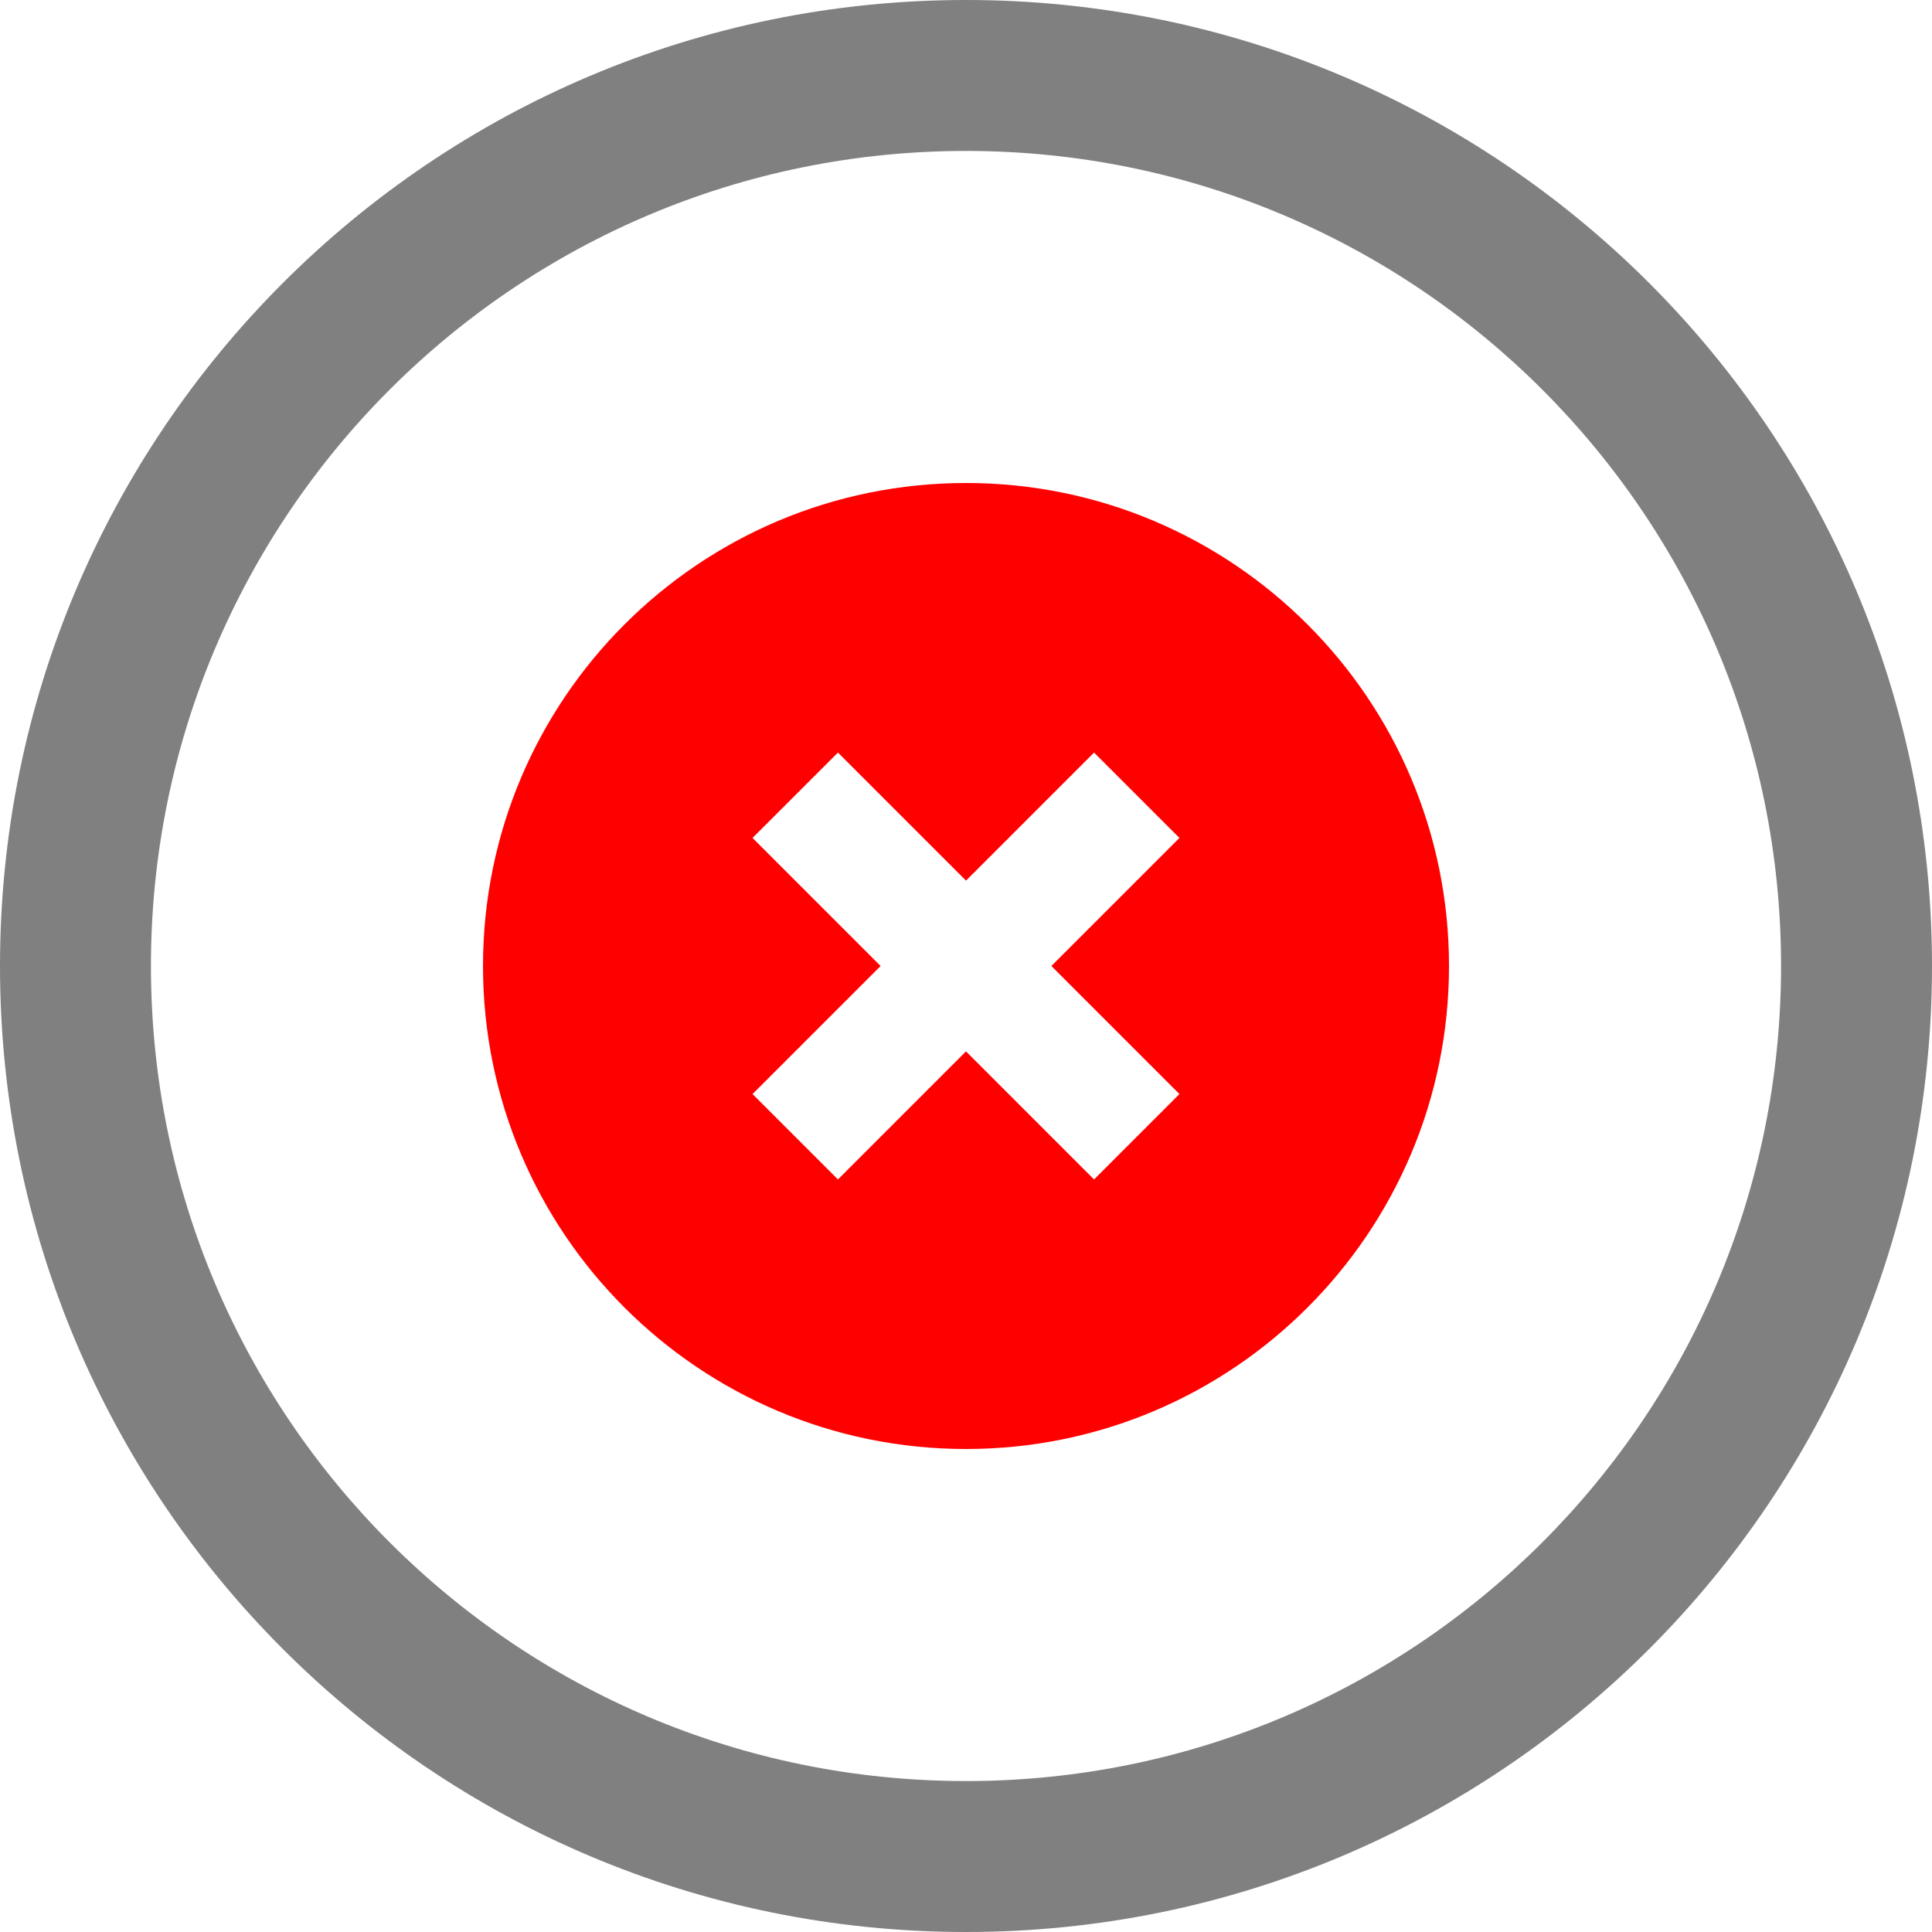
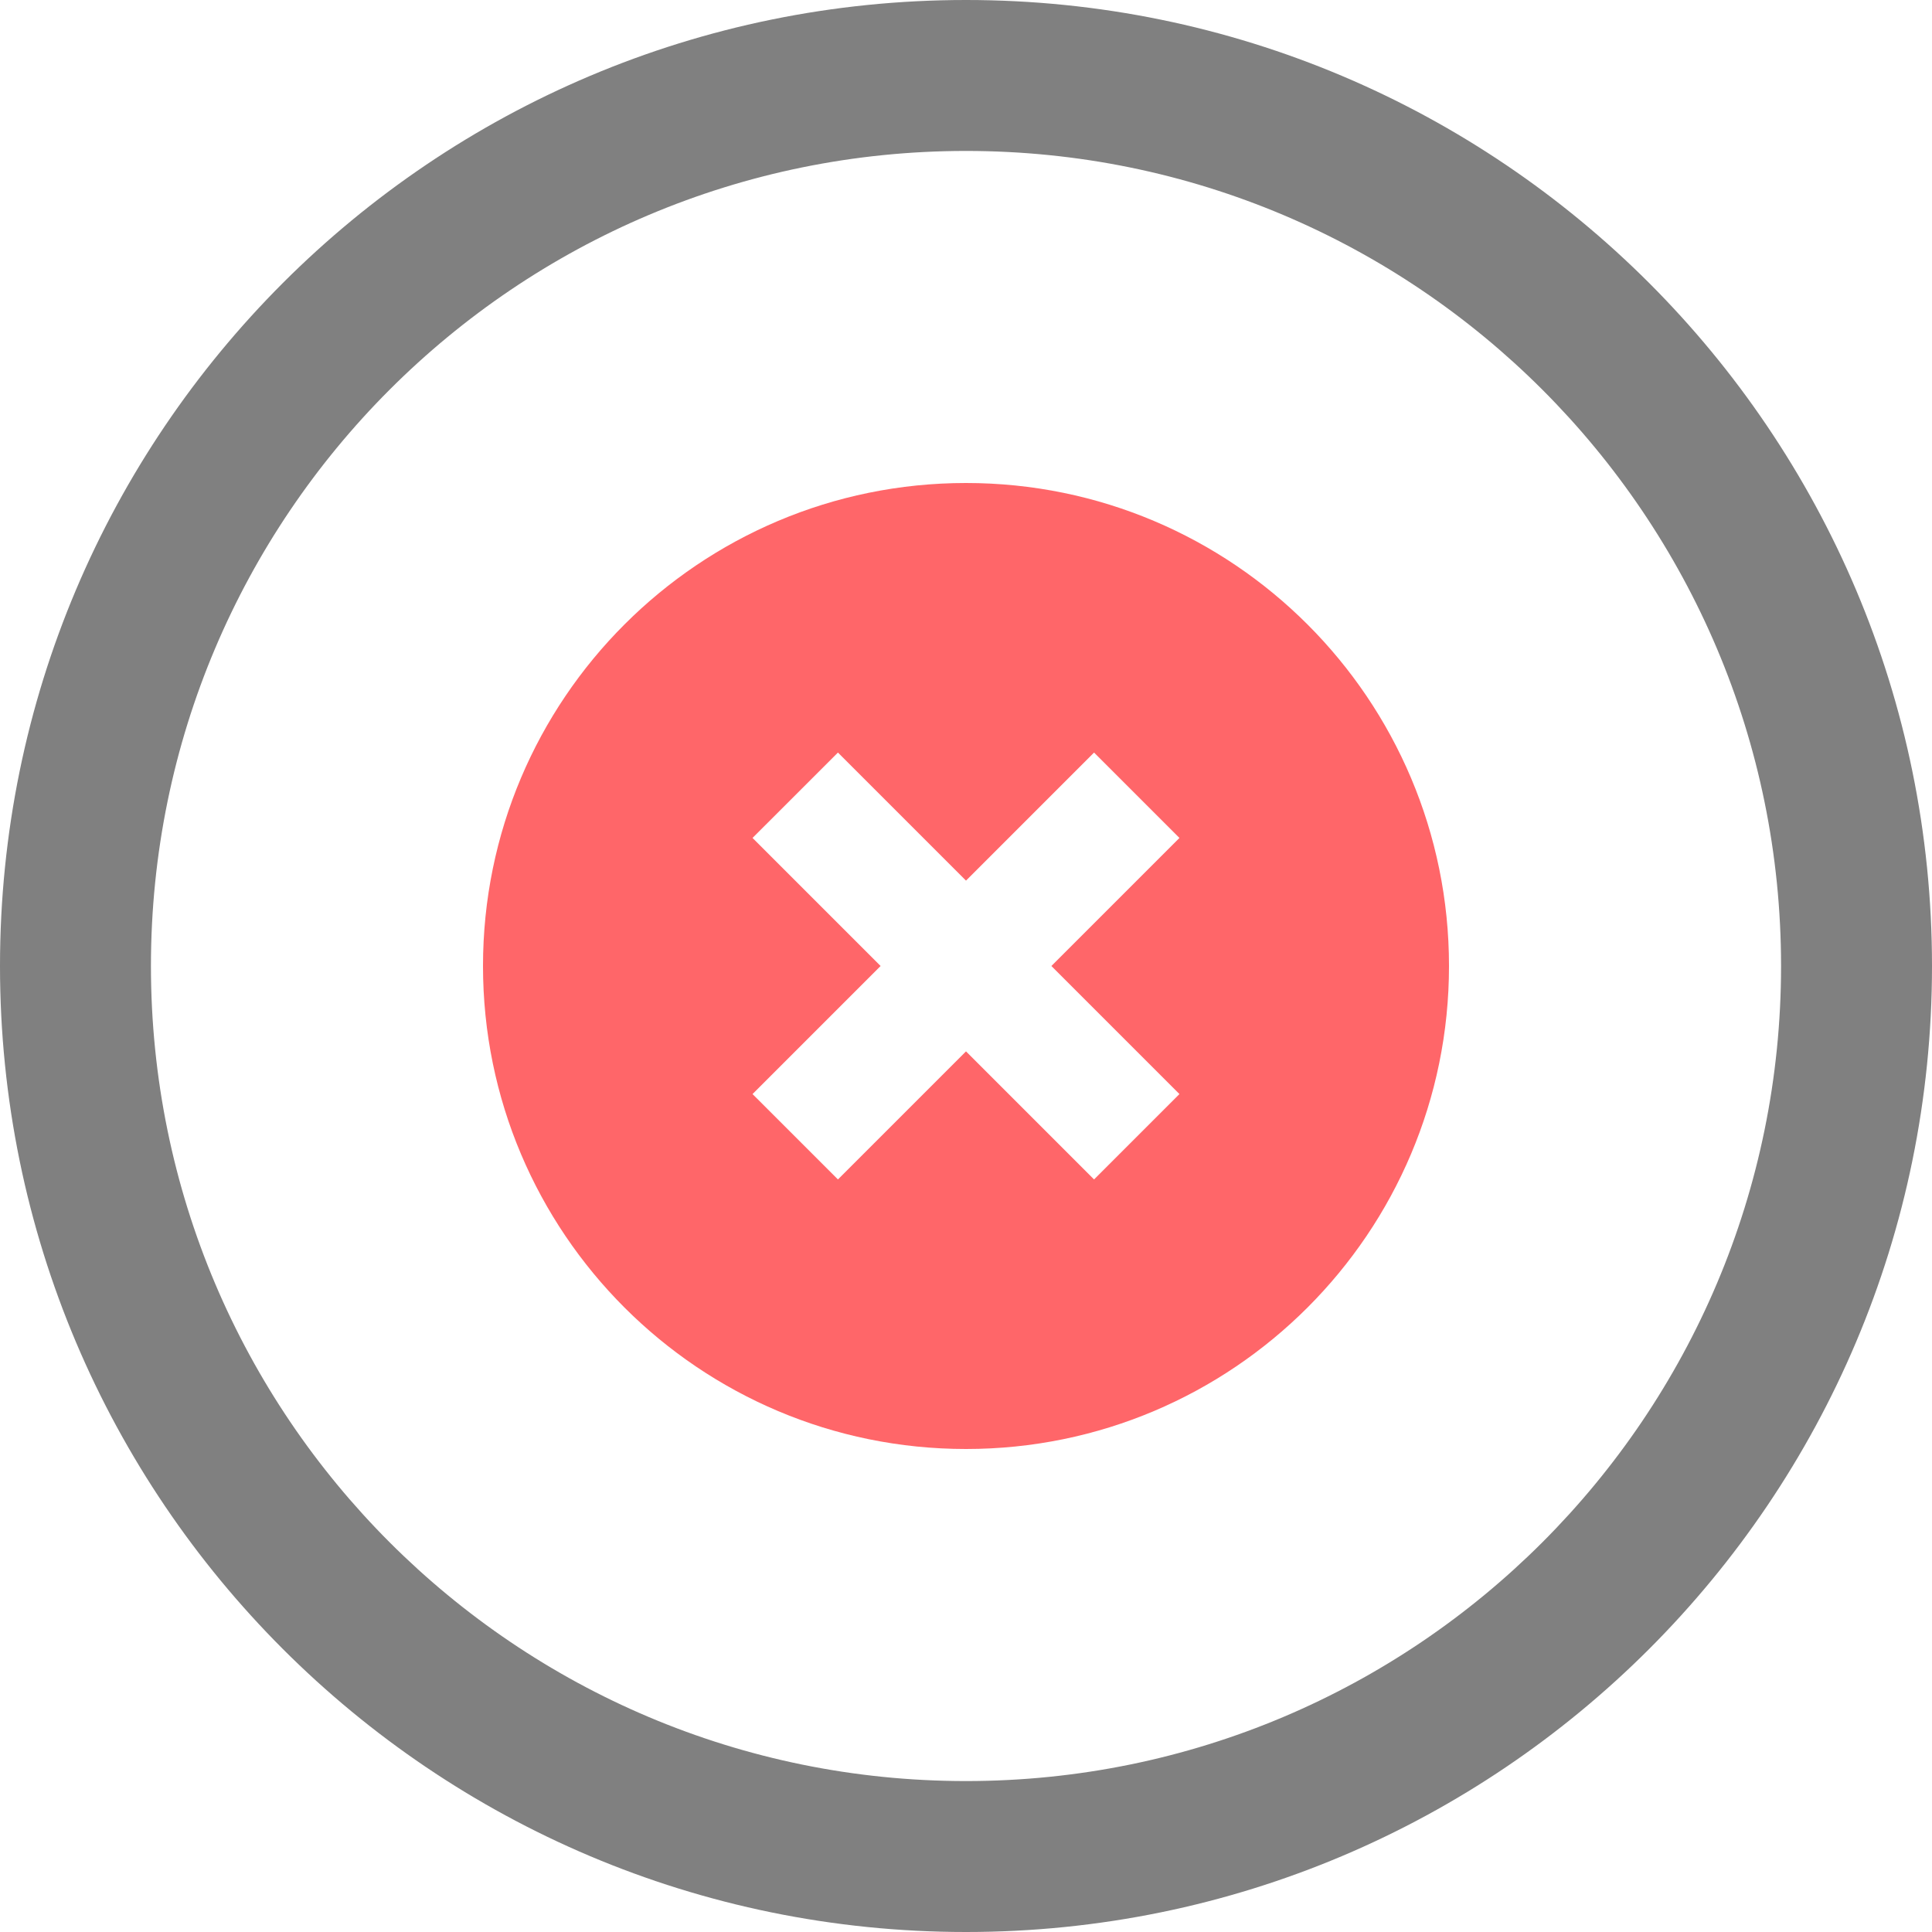
<svg xmlns="http://www.w3.org/2000/svg" version="1.1" id="Layer_1" x="0px" y="0px" width="35px" height="35px" viewBox="0 0 512 512" enable-background="new 0 0 512 512" xml:space="preserve">
  <path fill="gray" d="M256,0C114.609,0,0,114.609,0,256s114.609,256,256,256s256-114.609,256-256S397.391,0,256,0z M256,472  c-119.297,0-216-96.703-216-216S136.703,40,256,40s216,96.703,216,216S375.297,472,256,472z" />
-   <path fill="red" fill-rule="evenodd" clip-rule="evenodd" d="M256,128c-70.695,0-128,57.312-128,128s57.305,128,128,128  c70.688,0,128-57.312,128-128S326.688,128,256,128z M312.562,289.938l-22.625,22.625L256,278.625l-33.938,33.938l-22.633-22.625  L233.367,256l-33.938-33.938l22.633-22.625L256,233.375l33.938-33.938l22.625,22.625L278.625,256L312.562,289.938z" />
+   <path fill="#ff6669" fill-rule="evenodd" clip-rule="evenodd" d="M256,128c-70.695,0-128,57.312-128,128s57.305,128,128,128  c70.688,0,128-57.312,128-128S326.688,128,256,128z M312.562,289.938l-22.625,22.625L256,278.625l-33.938,33.938l-22.633-22.625  L233.367,256l-33.938-33.938l22.633-22.625L256,233.375l33.938-33.938l22.625,22.625L278.625,256L312.562,289.938z" />
</svg>
